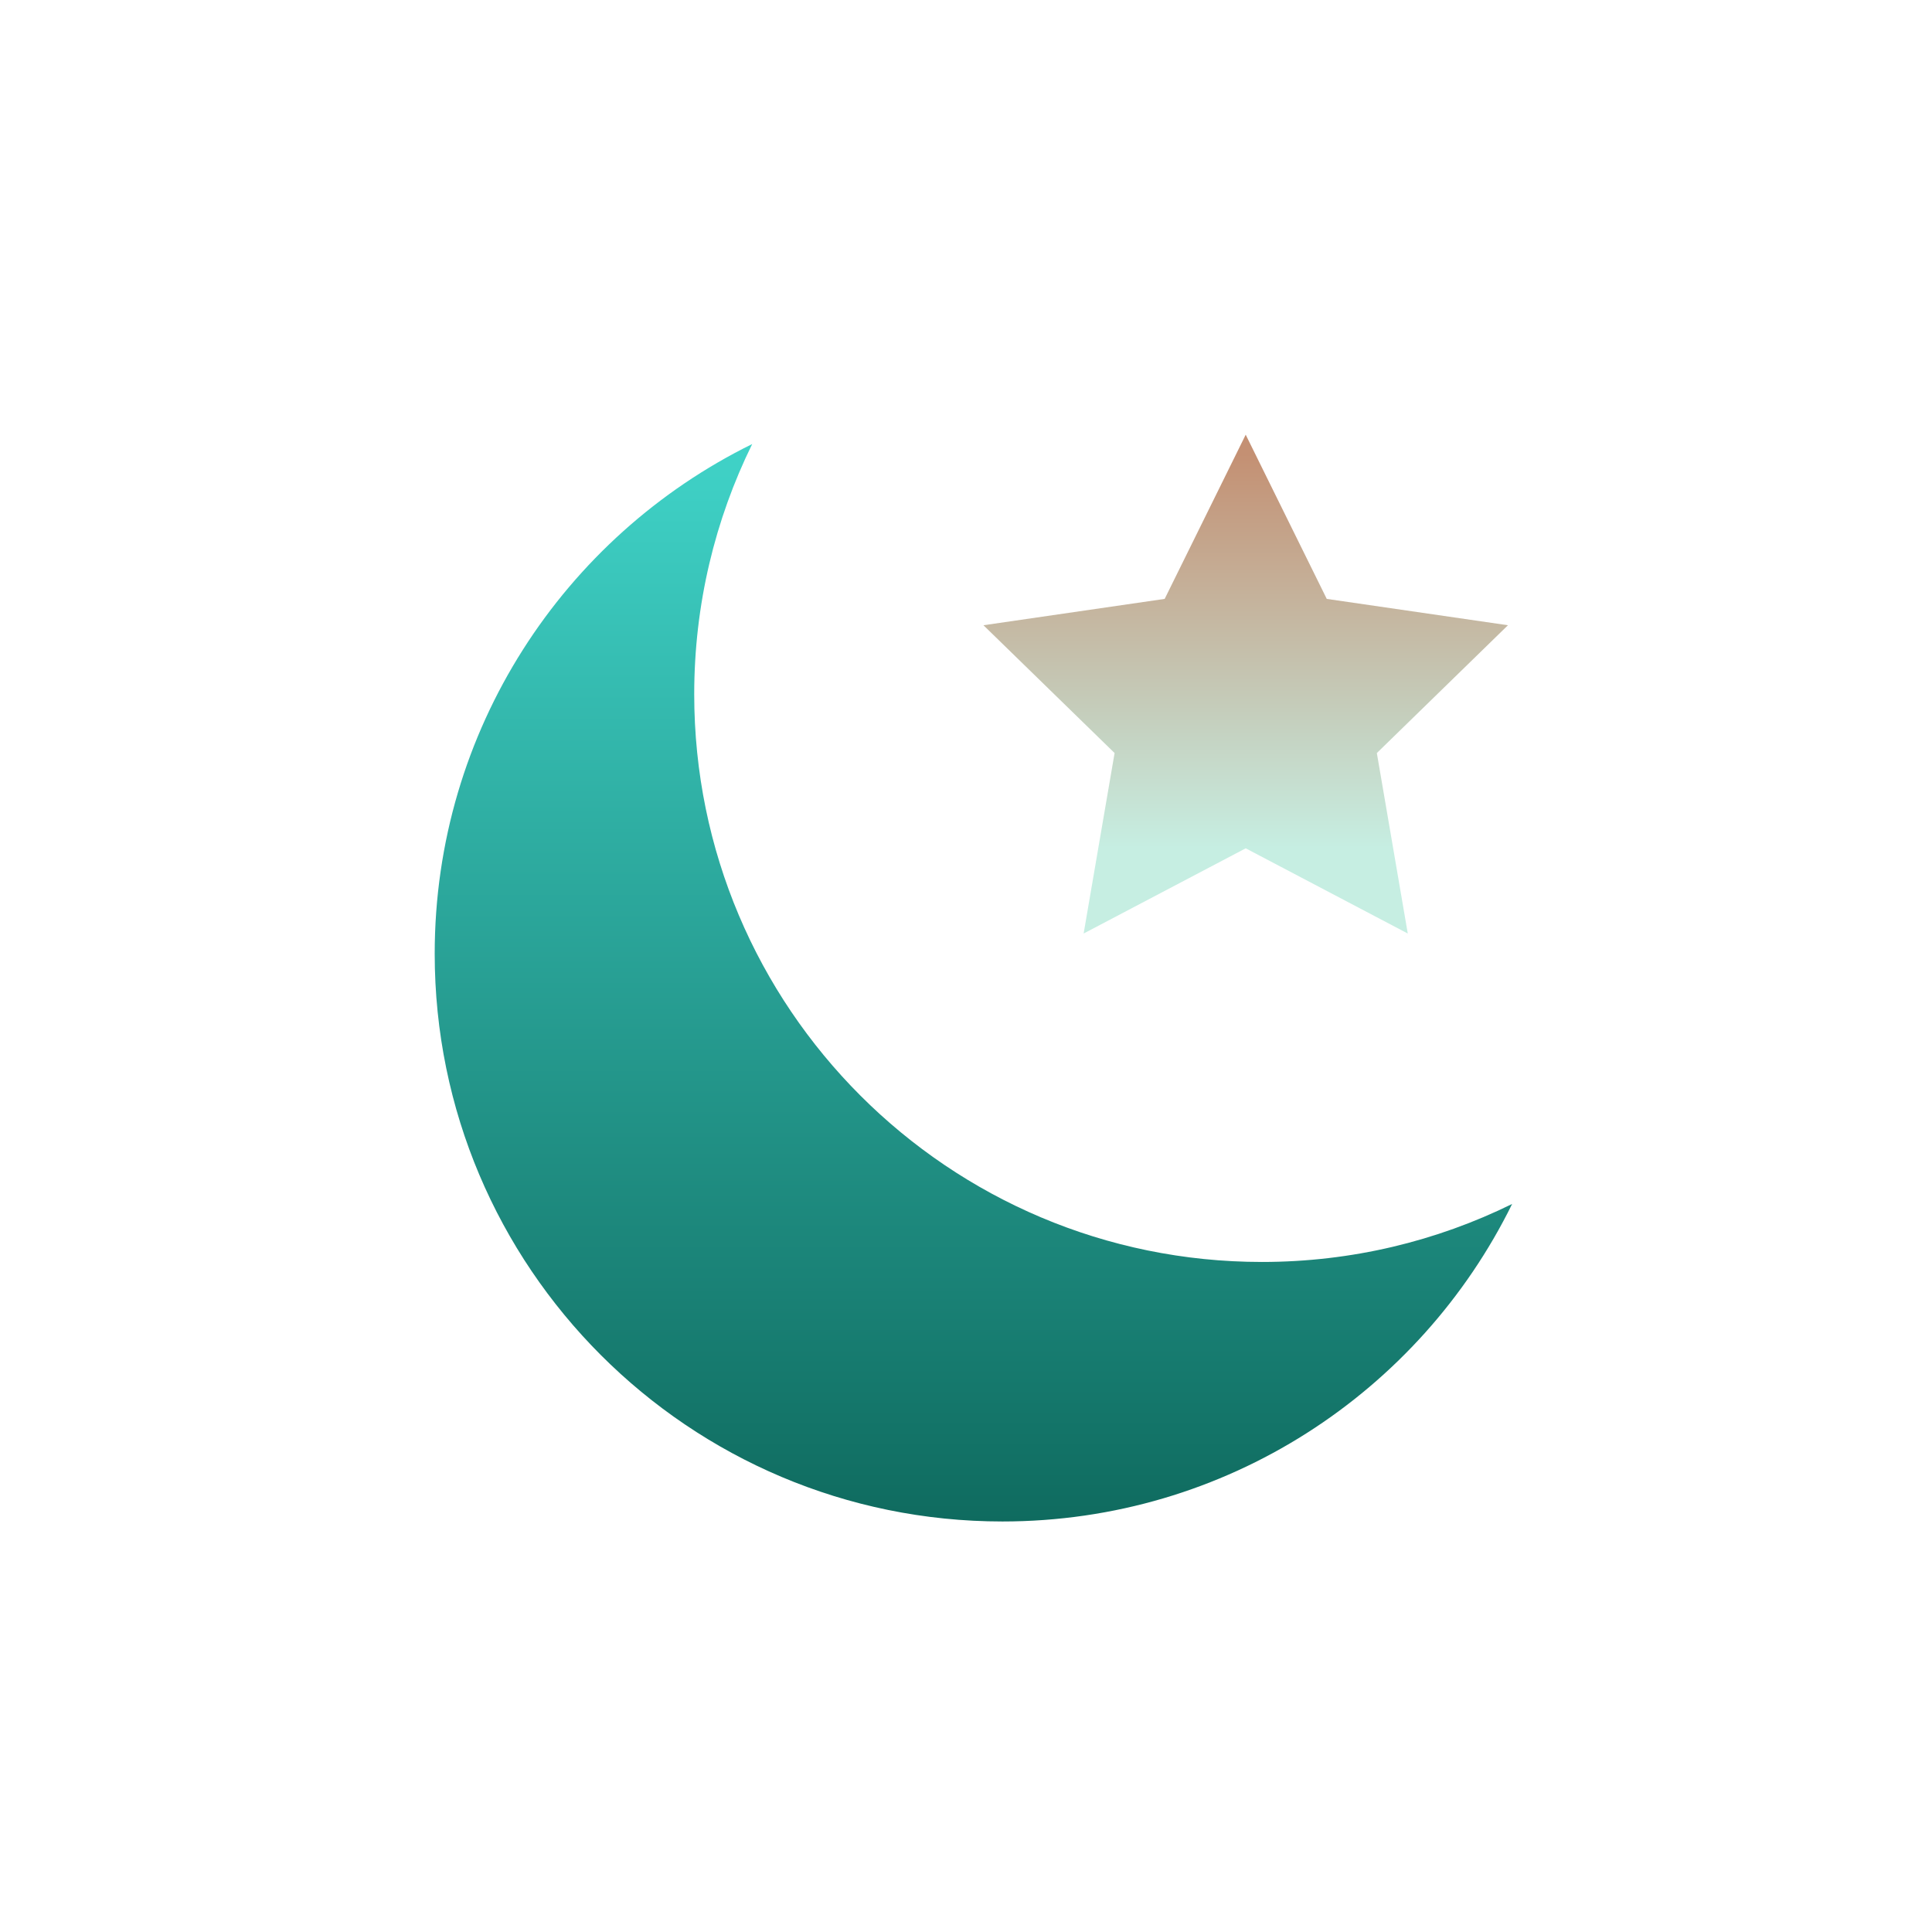
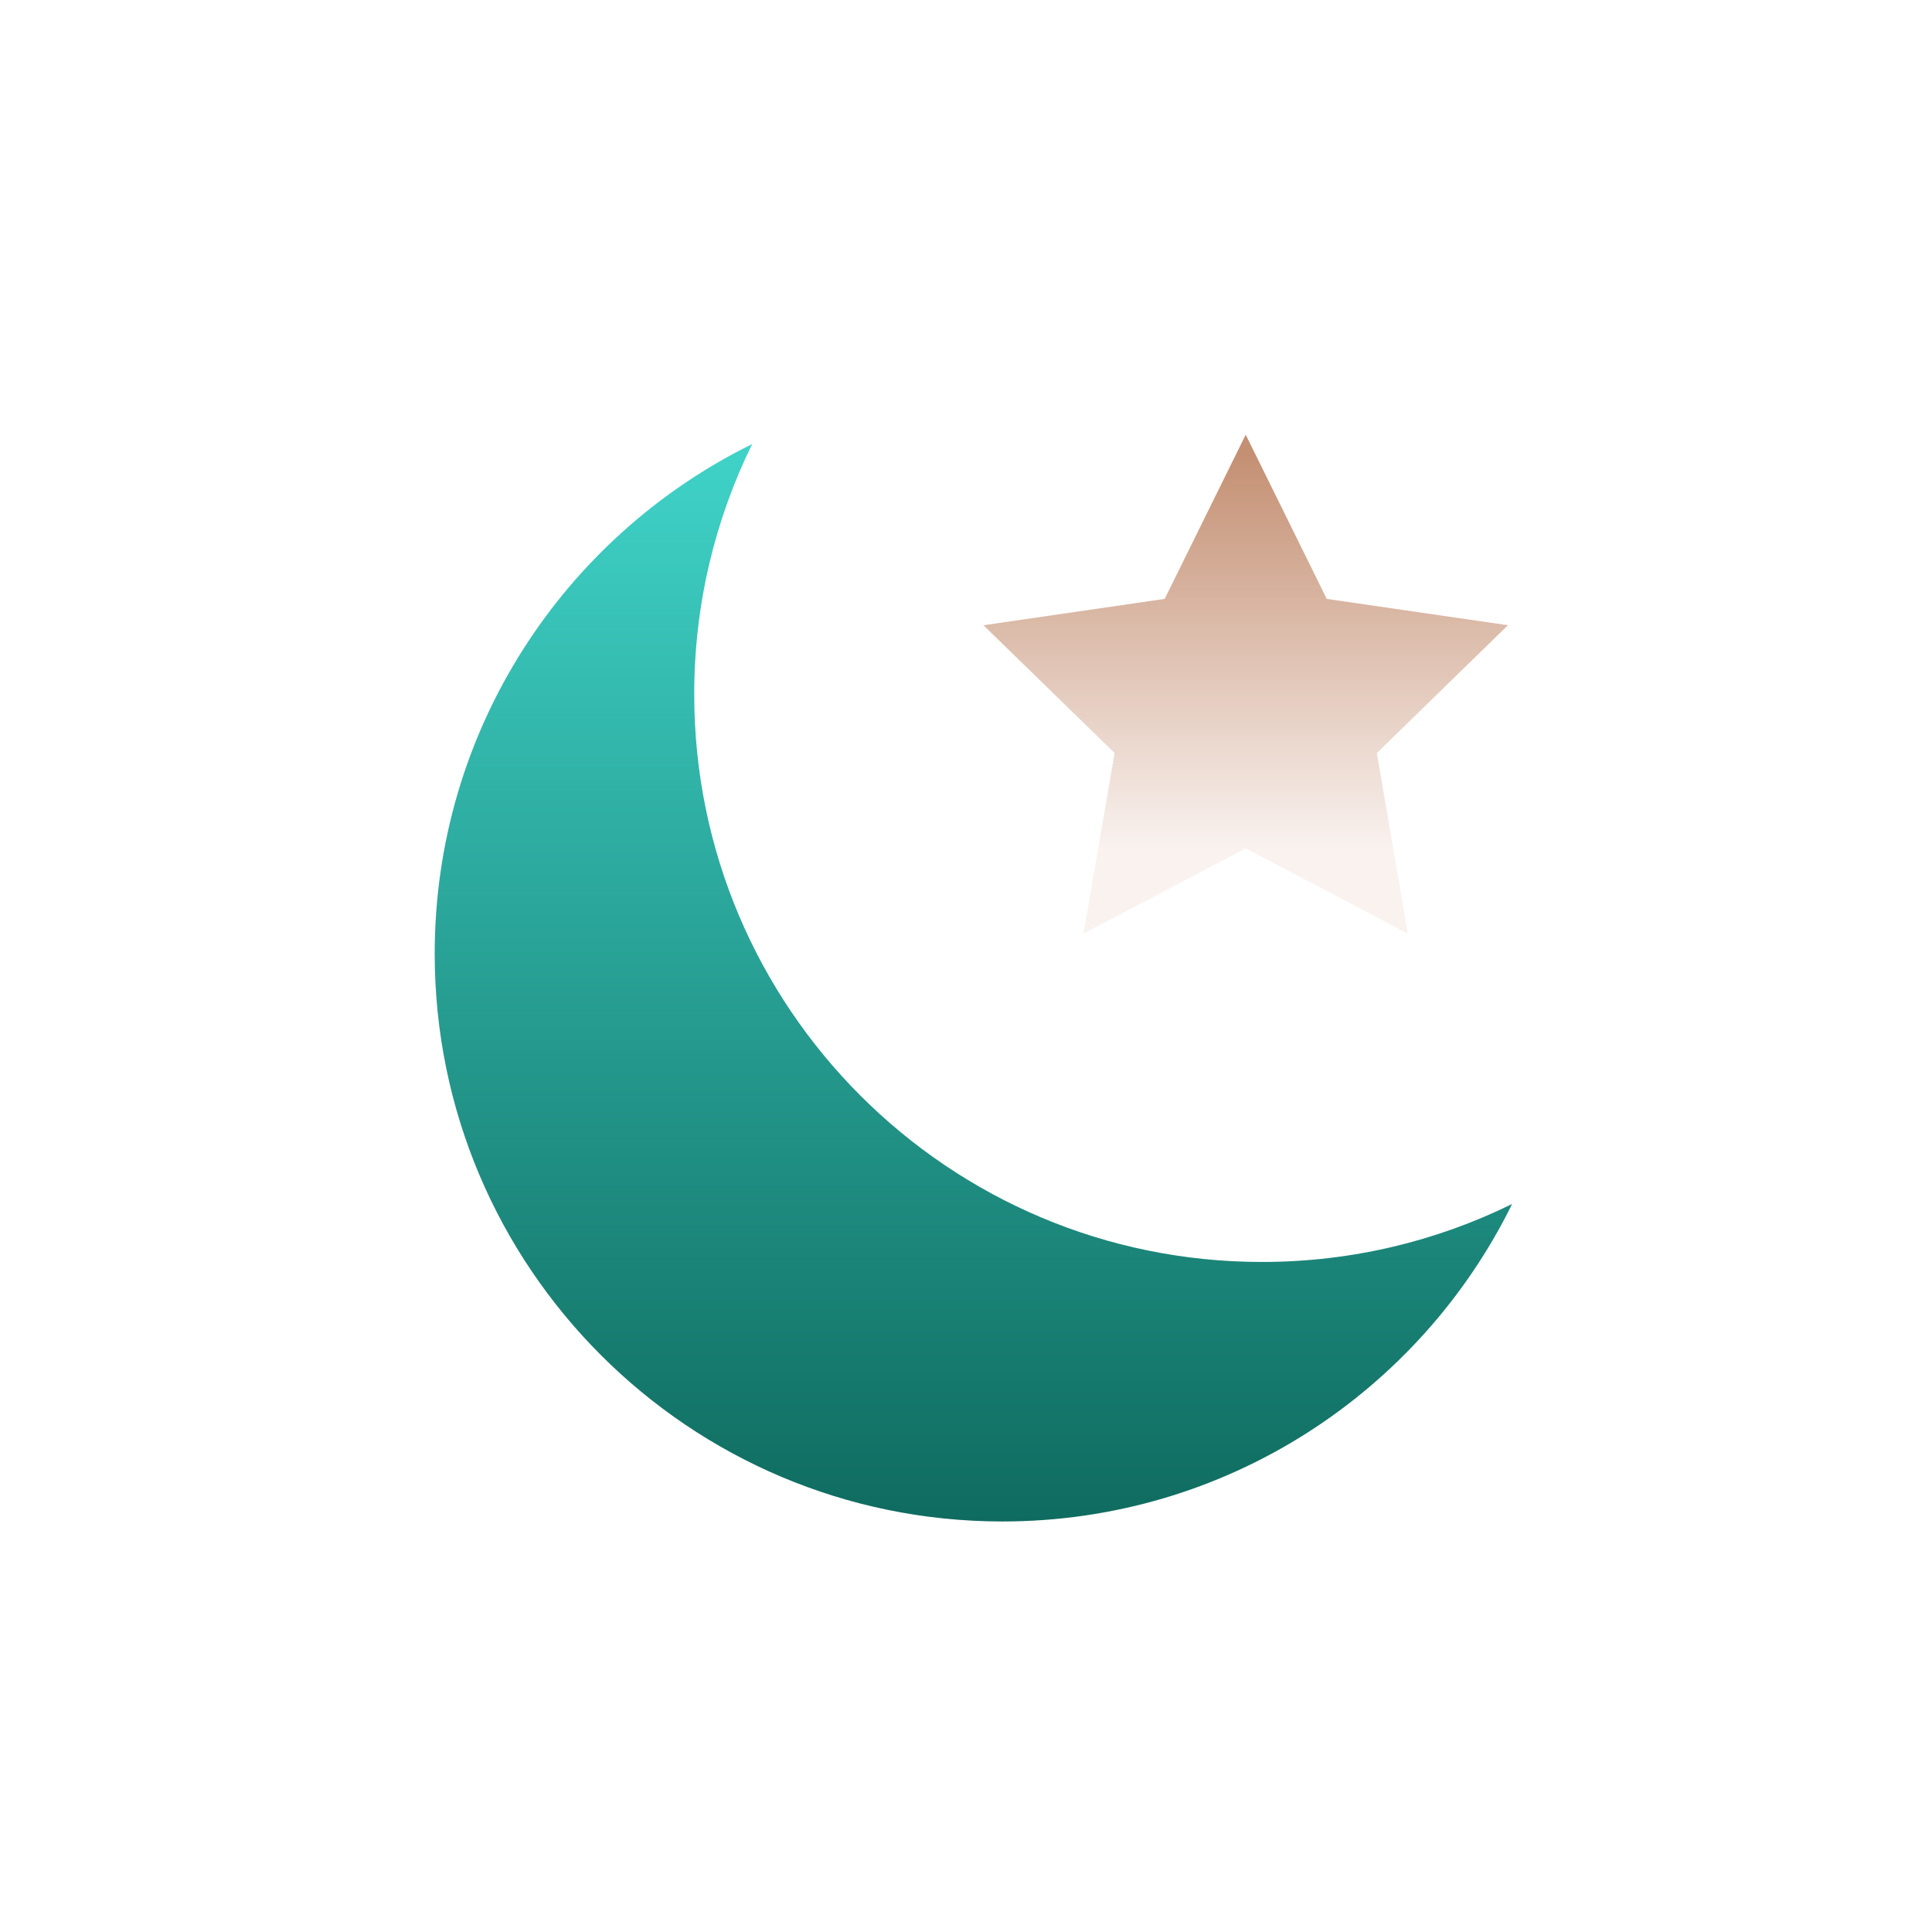
<svg xmlns="http://www.w3.org/2000/svg" width="80" height="80" viewBox="0 0 80 80" fill="none">
  <path fill-rule="evenodd" clip-rule="evenodd" d="M62.614 49.854C59.489 51.391 55.972 52.255 52.254 52.255C39.271 52.255 28.746 41.73 28.746 28.747C28.746 25.029 29.61 21.512 31.147 18.387C23.359 22.216 18 30.229 18 39.493C18 52.476 28.525 63.001 41.508 63.001C50.772 63.001 58.785 57.642 62.614 49.854Z" fill="url(#paint0_linear_1999_65100)" />
  <path d="M51.582 18L54.938 24.799L62.441 25.89L57.012 31.182L58.293 38.655L51.582 35.127L44.871 38.655L46.153 31.182L40.723 25.89L48.227 24.799L51.582 18Z" fill="url(#paint1_linear_1999_65100)" />
  <defs>
    <linearGradient id="paint0_linear_1999_65100" x1="40.307" y1="18.387" x2="40.307" y2="63.001" gradientUnits="userSpaceOnUse">
      <stop stop-color="#40D3C8" />
      <stop offset="1" stop-color="#0F6B5F" />
    </linearGradient>
    <linearGradient id="paint1_linear_1999_65100" x1="51.582" y1="18" x2="51.582" y2="35.127" gradientUnits="userSpaceOnUse">
      <stop offset="0.047" stop-color="#c49073" />
-       <stop offset="1" stop-color="#C6EEE2" />
+       <stop offset="1" stop-color="#f9f2ef" />
    </linearGradient>
  </defs>
</svg>
